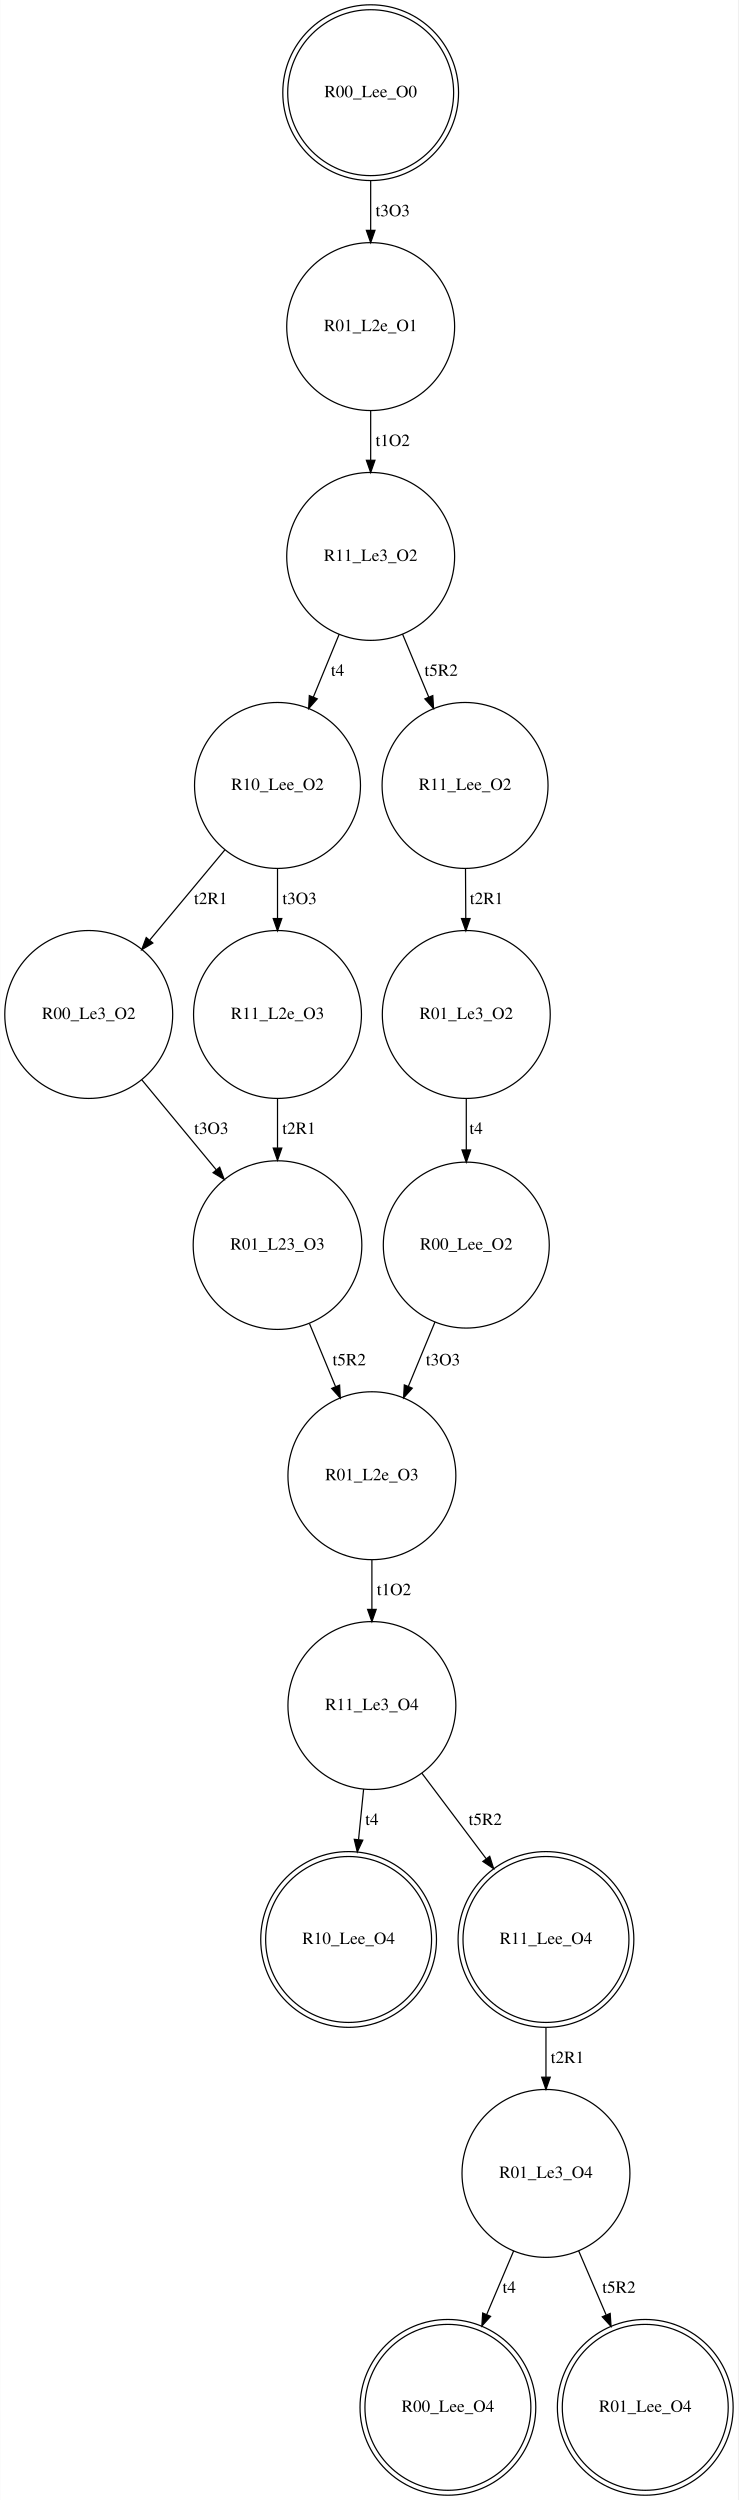
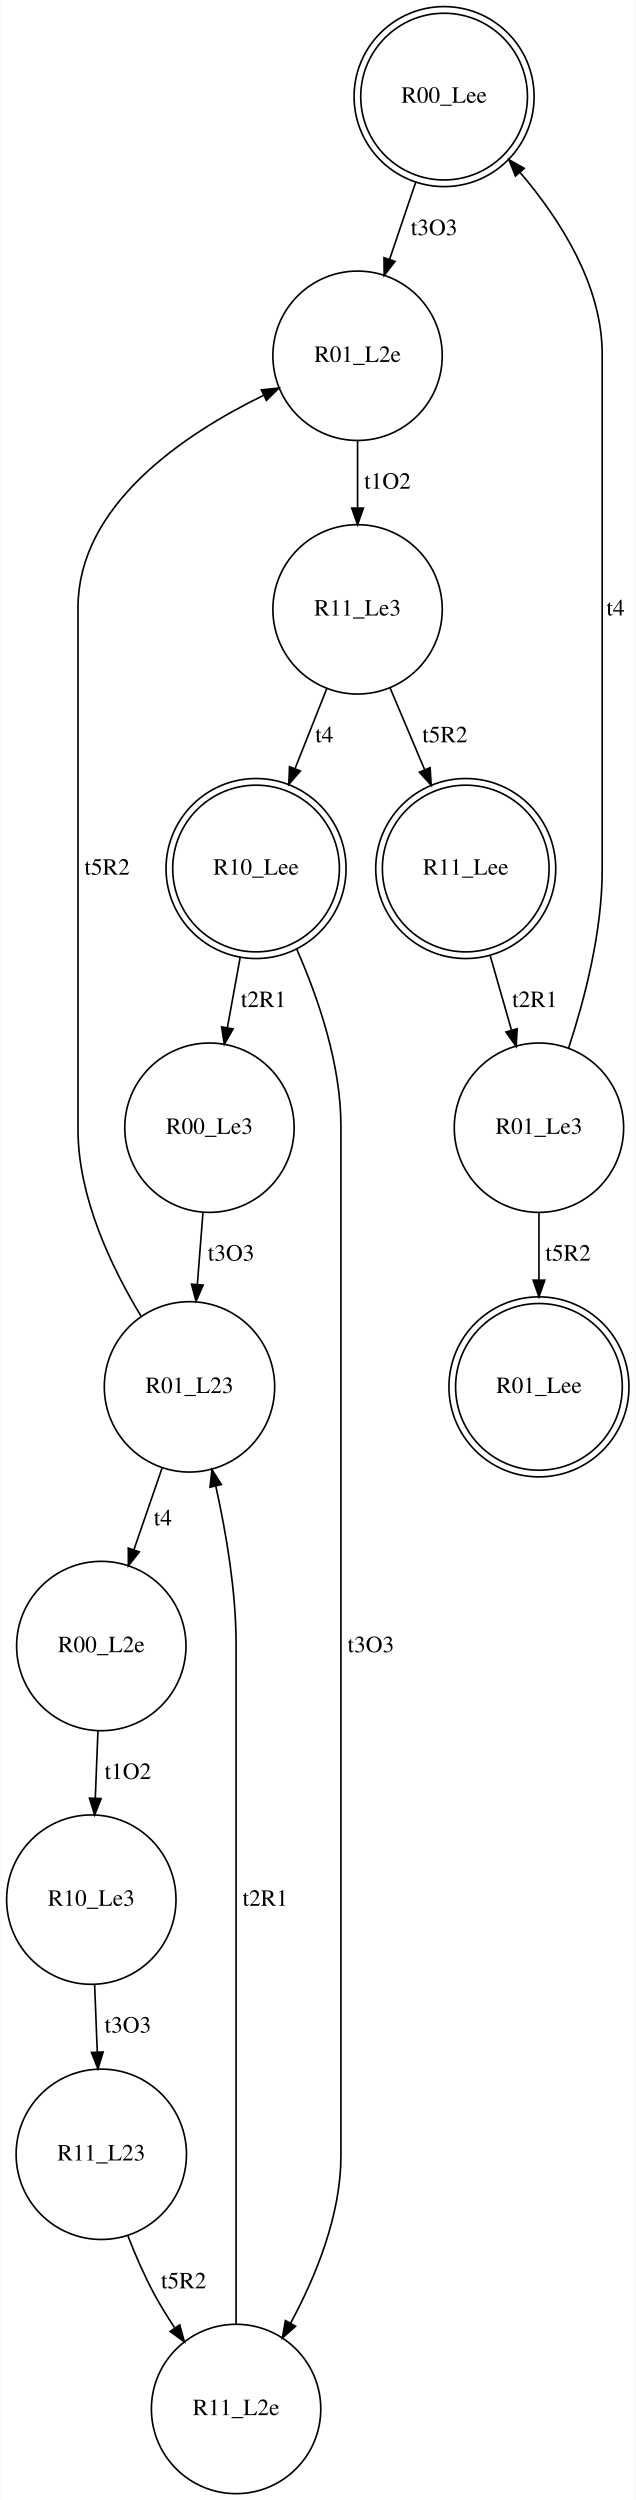
- <svg xmlns="http://www.w3.org/2000/svg" width="602pt" height="2039pt" viewBox="0.00 0.00 601.84 2039.47">
-   <g id="graph0" class="graph" transform="scale(1 1) rotate(0) translate(4 2035.47)">
-     <polygon fill="white" stroke="transparent" points="-4,4 -4,-2035.47 597.84,-2035.47 597.84,4 -4,4" />
+ <svg xmlns="http://www.w3.org/2000/svg" width="382pt" height="1502pt" viewBox="0.00 0.00 381.74 1502.31">
+   <g id="graph0" class="graph" transform="scale(1 1) rotate(0) translate(4 1498.31)">
+     <polygon fill="white" stroke="transparent" points="-4,4 -4,-1498.31 377.74,-1498.31 377.74,4 -4,4" />
    <g id="node1" class="node">
-       <ellipse fill="none" stroke="black" cx="298.24" cy="-1959.87" rx="67.68" ry="67.68" />
-       <ellipse fill="none" stroke="black" cx="298.24" cy="-1959.87" rx="71.69" ry="71.69" />
-       <text text-anchor="middle" x="298.24" y="-1956.17" font-family="Times,serif" font-size="14.00">R00_Lee_O0</text>
+       <ellipse fill="none" stroke="black" cx="262.7" cy="-1440.26" rx="50.09" ry="50.09" />
+       <ellipse fill="none" stroke="black" cx="262.7" cy="-1440.26" rx="54.09" ry="54.09" />
+       <text text-anchor="middle" x="262.7" y="-1436.56" font-family="Times,serif" font-size="14.00">R00_Lee</text>
    </g>
    <g id="node2" class="node">
-       <ellipse fill="none" stroke="black" cx="298.24" cy="-1769.04" rx="68.49" ry="68.49" />
-       <text text-anchor="middle" x="298.24" y="-1765.34" font-family="Times,serif" font-size="14.00">R01_L2e_O1</text>
+       <ellipse fill="none" stroke="black" cx="210.7" cy="-1284.52" rx="50.89" ry="50.89" />
+       <text text-anchor="middle" x="210.7" y="-1280.82" font-family="Times,serif" font-size="14.00">R01_L2e</text>
    </g>
    <g id="edge1" class="edge">
-       <path fill="none" stroke="black" d="M298.24,-1888.02C298.24,-1874.84 298.24,-1861.01 298.24,-1847.65" />
-       <polygon fill="black" stroke="black" points="301.74,-1847.53 298.24,-1837.53 294.74,-1847.53 301.74,-1847.53" />
-       <text text-anchor="middle" x="316.24" y="-1859.08" font-family="Times,serif" font-size="14.00">t3O3</text>
+       <path fill="none" stroke="black" d="M245.67,-1388.92C240.66,-1374.13 235.15,-1357.83 230.01,-1342.64" />
+       <polygon fill="black" stroke="black" points="233.22,-1341.2 226.7,-1332.85 226.59,-1343.44 233.22,-1341.2" />
+       <text text-anchor="middle" x="256.7" y="-1357.02" font-family="Times,serif" font-size="14.00">t3O3</text>
    </g>
    <g id="node3" class="node">
-       <ellipse fill="none" stroke="black" cx="298.24" cy="-1581.55" rx="68.49" ry="68.49" />
-       <text text-anchor="middle" x="298.24" y="-1577.85" font-family="Times,serif" font-size="14.00">R11_Le3_O2</text>
+       <ellipse fill="none" stroke="black" cx="210.7" cy="-1132.13" rx="50.89" ry="50.89" />
+       <text text-anchor="middle" x="210.7" y="-1128.43" font-family="Times,serif" font-size="14.00">R11_Le3</text>
    </g>
    <g id="edge2" class="edge">
-       <path fill="none" stroke="black" d="M298.24,-1700.55C298.24,-1687.42 298.24,-1673.57 298.24,-1660.15" />
-       <polygon fill="black" stroke="black" points="301.74,-1659.99 298.24,-1649.99 294.74,-1659.99 301.74,-1659.99" />
-       <text text-anchor="middle" x="316.24" y="-1671.59" font-family="Times,serif" font-size="14.00">t1O2</text>
+       <path fill="none" stroke="black" d="M210.7,-1233.45C210.7,-1220.51 210.7,-1206.45 210.7,-1193.07" />
+       <polygon fill="black" stroke="black" points="214.2,-1192.99 210.7,-1182.99 207.2,-1192.99 214.2,-1192.99" />
+       <text text-anchor="middle" x="228.7" y="-1204.63" font-family="Times,serif" font-size="14.00">t1O2</text>
    </g>
    <g id="node4" class="node">
-       <ellipse fill="none" stroke="black" cx="222.24" cy="-1394.71" rx="67.69" ry="67.69" />
-       <text text-anchor="middle" x="222.24" y="-1391.01" font-family="Times,serif" font-size="14.00">R10_Lee_O2</text>
+       <ellipse fill="none" stroke="black" cx="149.7" cy="-976.39" rx="50.09" ry="50.09" />
+       <ellipse fill="none" stroke="black" cx="149.7" cy="-976.39" rx="54.09" ry="54.09" />
+       <text text-anchor="middle" x="149.7" y="-972.69" font-family="Times,serif" font-size="14.00">R10_Lee</text>
    </g>
    <g id="edge4" class="edge">
-       <path fill="none" stroke="black" d="M272.62,-1518.23C265.82,-1501.69 258.43,-1483.71 251.45,-1466.75" />
-       <polygon fill="black" stroke="black" points="254.67,-1465.36 247.63,-1457.44 248.19,-1468.02 254.67,-1465.36" />
-       <text text-anchor="middle" x="271.24" y="-1484.1" font-family="Times,serif" font-size="14.00">t4</text>
+       <path fill="none" stroke="black" d="M192.23,-1084.59C186.25,-1069.51 179.53,-1052.58 173.23,-1036.71" />
+       <polygon fill="black" stroke="black" points="176.31,-1034.99 169.37,-1026.98 169.81,-1037.57 176.31,-1034.99" />
+       <text text-anchor="middle" x="190.7" y="-1052.24" font-family="Times,serif" font-size="14.00">t4</text>
    </g>
-     <g id="node15" class="node">
-       <ellipse fill="none" stroke="black" cx="375.24" cy="-1394.71" rx="67.69" ry="67.69" />
-       <text text-anchor="middle" x="375.24" y="-1391.01" font-family="Times,serif" font-size="14.00">R11_Lee_O2</text>
+     <g id="node11" class="node">
+       <ellipse fill="none" stroke="black" cx="275.7" cy="-976.39" rx="50.09" ry="50.09" />
+       <ellipse fill="none" stroke="black" cx="275.7" cy="-976.39" rx="54.09" ry="54.09" />
+       <text text-anchor="middle" x="275.7" y="-972.69" font-family="Times,serif" font-size="14.00">R11_Lee</text>
    </g>
    <g id="edge3" class="edge">
-       <path fill="none" stroke="black" d="M324.21,-1518.23C331.09,-1501.69 338.58,-1483.71 345.65,-1466.75" />
-       <polygon fill="black" stroke="black" points="348.91,-1468.02 349.53,-1457.44 342.45,-1465.33 348.91,-1468.02" />
-       <text text-anchor="middle" x="355.74" y="-1484.1" font-family="Times,serif" font-size="14.00">t5R2</text>
+       <path fill="none" stroke="black" d="M230.2,-1085.01C236.73,-1069.55 244.1,-1052.12 250.98,-1035.85" />
+       <polygon fill="black" stroke="black" points="254.29,-1037 254.96,-1026.43 247.85,-1034.28 254.29,-1037" />
+       <text text-anchor="middle" x="263.2" y="-1052.24" font-family="Times,serif" font-size="14.00">t5R2</text>
    </g>
    <g id="node5" class="node">
-       <ellipse fill="none" stroke="black" cx="68.24" cy="-1207.87" rx="68.49" ry="68.49" />
-       <text text-anchor="middle" x="68.24" y="-1204.17" font-family="Times,serif" font-size="14.00">R00_Le3_O2</text>
+       <ellipse fill="none" stroke="black" cx="121.7" cy="-820.65" rx="50.89" ry="50.89" />
+       <text text-anchor="middle" x="121.7" y="-816.95" font-family="Times,serif" font-size="14.00">R00_Le3</text>
    </g>
    <g id="edge6" class="edge">
-       <path fill="none" stroke="black" d="M179.35,-1342.22C160.32,-1319.38 137.8,-1292.36 118.04,-1268.63" />
-       <polygon fill="black" stroke="black" points="120.54,-1266.17 111.45,-1260.72 115.16,-1270.65 120.54,-1266.17" />
-       <text text-anchor="middle" x="167.74" y="-1297.92" font-family="Times,serif" font-size="14.00">t2R1</text>
+       <path fill="none" stroke="black" d="M140.14,-922.91C137.66,-909.33 134.99,-894.62 132.46,-880.73" />
+       <polygon fill="black" stroke="black" points="135.88,-880 130.64,-870.79 128.99,-881.25 135.88,-880" />
+       <text text-anchor="middle" x="154.2" y="-893.15" font-family="Times,serif" font-size="14.00">t2R1</text>
    </g>
-     <g id="node14" class="node">
-       <ellipse fill="none" stroke="black" cx="222.24" cy="-1207.87" rx="68.49" ry="68.49" />
-       <text text-anchor="middle" x="222.24" y="-1204.17" font-family="Times,serif" font-size="14.00">R11_L2e_O3</text>
+     <g id="node10" class="node">
+       <ellipse fill="none" stroke="black" cx="137.7" cy="-50.7" rx="50.89" ry="50.89" />
+       <text text-anchor="middle" x="137.7" y="-47" font-family="Times,serif" font-size="14.00">R11_L2e</text>
    </g>
    <g id="edge5" class="edge">
-       <path fill="none" stroke="black" d="M222.24,-1326.98C222.24,-1313.79 222.24,-1299.85 222.24,-1286.35" />
-       <polygon fill="black" stroke="black" points="225.74,-1286.12 222.24,-1276.13 218.74,-1286.13 225.74,-1286.12" />
-       <text text-anchor="middle" x="240.24" y="-1297.92" font-family="Times,serif" font-size="14.00">t3O3</text>
+       <path fill="none" stroke="black" d="M174.15,-927.91C187.24,-898.18 200.7,-858.63 200.7,-821.65 200.7,-821.65 200.7,-821.65 200.7,-202.74 200.7,-167.36 185.79,-130.66 170.48,-102.3" />
+       <polygon fill="black" stroke="black" points="173.44,-100.42 165.51,-93.39 167.33,-103.83 173.44,-100.42" />
+       <text text-anchor="middle" x="218.7" y="-505.47" font-family="Times,serif" font-size="14.00">t3O3</text>
    </g>
    <g id="node6" class="node">
-       <ellipse fill="none" stroke="black" cx="222.24" cy="-1019.73" rx="68.79" ry="68.79" />
-       <text text-anchor="middle" x="222.24" y="-1016.03" font-family="Times,serif" font-size="14.00">R01_L23_O3</text>
+       <ellipse fill="none" stroke="black" cx="109.7" cy="-664.91" rx="51.19" ry="51.19" />
+       <text text-anchor="middle" x="109.7" y="-661.21" font-family="Times,serif" font-size="14.00">R01_L23</text>
    </g>
    <g id="edge7" class="edge">
-       <path fill="none" stroke="black" d="M111.55,-1154.53C130.41,-1131.73 152.64,-1104.87 172.2,-1081.22" />
-       <polygon fill="black" stroke="black" points="175.05,-1083.27 178.73,-1073.33 169.66,-1078.8 175.05,-1083.27" />
-       <text text-anchor="middle" x="168.24" y="-1110.43" font-family="Times,serif" font-size="14.00">t3O3</text>
+       <path fill="none" stroke="black" d="M117.8,-769.74C116.73,-755.98 115.55,-740.9 114.43,-726.6" />
+       <polygon fill="black" stroke="black" points="117.9,-726.06 113.63,-716.36 110.92,-726.61 117.9,-726.06" />
+       <text text-anchor="middle" x="134.7" y="-740.76" font-family="Times,serif" font-size="14.00">t3O3</text>
+     </g>
+     <g id="edge8" class="edge">
+       <path fill="none" stroke="black" d="M80.5,-707.54C62.45,-737.33 42.7,-779.18 42.7,-819.65 42.7,-1133.13 42.7,-1133.13 42.7,-1133.13 42.7,-1194.36 105.42,-1236.92 154.21,-1260.75" />
+       <polygon fill="black" stroke="black" points="152.92,-1264.01 163.45,-1265.13 155.91,-1257.69 152.92,-1264.01" />
+       <text text-anchor="middle" x="60.2" y="-972.69" font-family="Times,serif" font-size="14.00">t5R2</text>
    </g>
    <g id="node7" class="node">
-       <ellipse fill="none" stroke="black" cx="299.24" cy="-831.6" rx="68.49" ry="68.49" />
-       <text text-anchor="middle" x="299.24" y="-827.9" font-family="Times,serif" font-size="14.00">R01_L2e_O3</text>
+       <ellipse fill="none" stroke="black" cx="56.7" cy="-509.17" rx="50.89" ry="50.89" />
+       <text text-anchor="middle" x="56.7" y="-505.47" font-family="Times,serif" font-size="14.00">R00_L2e</text>
    </g>
-     <g id="edge8" class="edge">
-       <path fill="none" stroke="black" d="M248.31,-955.72C255.16,-939.16 262.59,-921.19 269.61,-904.22" />
-       <polygon fill="black" stroke="black" points="272.88,-905.5 273.46,-894.92 266.41,-902.82 272.88,-905.5" />
-       <text text-anchor="middle" x="280.74" y="-921.64" font-family="Times,serif" font-size="14.00">t5R2</text>
+     <g id="edge9" class="edge">
+       <path fill="none" stroke="black" d="M93.22,-616.11C87.88,-600.63 81.91,-583.31 76.37,-567.24" />
+       <polygon fill="black" stroke="black" points="79.55,-565.73 72.98,-557.41 72.93,-568.01 79.55,-565.73" />
+       <text text-anchor="middle" x="93.7" y="-581.66" font-family="Times,serif" font-size="14.00">t4</text>
    </g>
    <g id="node8" class="node">
-       <ellipse fill="none" stroke="black" cx="299.24" cy="-644.11" rx="68.49" ry="68.49" />
-       <text text-anchor="middle" x="299.24" y="-640.41" font-family="Times,serif" font-size="14.00">R11_Le3_O4</text>
+       <ellipse fill="none" stroke="black" cx="50.7" cy="-356.78" rx="50.89" ry="50.89" />
+       <text text-anchor="middle" x="50.7" y="-353.08" font-family="Times,serif" font-size="14.00">R10_Le3</text>
    </g>
-     <g id="edge9" class="edge">
-       <path fill="none" stroke="black" d="M299.24,-763.11C299.24,-749.98 299.24,-736.13 299.24,-722.71" />
-       <polygon fill="black" stroke="black" points="302.74,-722.55 299.24,-712.55 295.74,-722.55 302.74,-722.55" />
-       <text text-anchor="middle" x="317.24" y="-734.15" font-family="Times,serif" font-size="14.00">t1O2</text>
+     <g id="edge10" class="edge">
+       <path fill="none" stroke="black" d="M54.71,-458.51C54.19,-445.49 53.63,-431.3 53.09,-417.8" />
+       <polygon fill="black" stroke="black" points="56.58,-417.49 52.68,-407.64 49.59,-417.77 56.58,-417.49" />
+       <text text-anchor="middle" x="72.7" y="-429.27" font-family="Times,serif" font-size="14.00">t1O2</text>
    </g>
    <g id="node9" class="node">
-       <ellipse fill="none" stroke="black" cx="280.24" cy="-453.27" rx="67.68" ry="67.68" />
-       <ellipse fill="none" stroke="black" cx="280.24" cy="-453.27" rx="71.69" ry="71.69" />
-       <text text-anchor="middle" x="280.24" y="-449.57" font-family="Times,serif" font-size="14.00">R10_Lee_O4</text>
+       <ellipse fill="none" stroke="black" cx="56.7" cy="-203.74" rx="51.19" ry="51.19" />
+       <text text-anchor="middle" x="56.7" y="-200.04" font-family="Times,serif" font-size="14.00">R11_L23</text>
    </g>
    <g id="edge11" class="edge">
-       <path fill="none" stroke="black" d="M292.49,-576C291.16,-562.74 289.74,-548.69 288.37,-535.03" />
-       <polygon fill="black" stroke="black" points="291.81,-534.28 287.33,-524.68 284.85,-534.98 291.81,-534.28" />
-       <text text-anchor="middle" x="299.24" y="-546.66" font-family="Times,serif" font-size="14.00">t4</text>
-     </g>
-     <g id="node10" class="node">
-       <ellipse fill="none" stroke="black" cx="441.24" cy="-453.27" rx="67.68" ry="67.68" />
-       <ellipse fill="none" stroke="black" cx="441.24" cy="-453.27" rx="71.69" ry="71.69" />
-       <text text-anchor="middle" x="441.24" y="-449.57" font-family="Times,serif" font-size="14.00">R11_Lee_O4</text>
-     </g>
-     <g id="edge10" class="edge">
-       <path fill="none" stroke="black" d="M339.94,-588.99C356.29,-567.25 375.28,-542 392.37,-519.27" />
-       <polygon fill="black" stroke="black" points="395.35,-521.12 398.57,-511.02 389.76,-516.91 395.35,-521.12" />
-       <text text-anchor="middle" x="391.74" y="-546.66" font-family="Times,serif" font-size="14.00">t5R2</text>
-     </g>
-     <g id="node11" class="node">
-       <ellipse fill="none" stroke="black" cx="441.24" cy="-262.43" rx="68.49" ry="68.49" />
-       <text text-anchor="middle" x="441.24" y="-258.73" font-family="Times,serif" font-size="14.00">R01_Le3_O4</text>
+       <path fill="none" stroke="black" d="M52.68,-305.9C53.19,-292.89 53.76,-278.73 54.29,-265.23" />
+       <polygon fill="black" stroke="black" points="57.8,-265.21 54.7,-255.08 50.8,-264.93 57.8,-265.21" />
+       <text text-anchor="middle" x="72.7" y="-276.88" font-family="Times,serif" font-size="14.00">t3O3</text>
    </g>
    <g id="edge12" class="edge">
-       <path fill="none" stroke="black" d="M441.24,-381.42C441.24,-368.24 441.24,-354.41 441.24,-341.04" />
-       <polygon fill="black" stroke="black" points="444.74,-340.93 441.24,-330.93 437.74,-340.93 444.74,-340.93" />
-       <text text-anchor="middle" x="458.74" y="-352.48" font-family="Times,serif" font-size="14.00">t2R1</text>
+       <path fill="none" stroke="black" d="M72.73,-154.62C77.31,-142.83 82.71,-130.43 88.7,-119.39 92.26,-112.81 96.38,-106.14 100.68,-99.67" />
+       <polygon fill="black" stroke="black" points="103.85,-101.24 106.62,-91.02 98.08,-97.28 103.85,-101.24" />
+       <text text-anchor="middle" x="106.2" y="-123.19" font-family="Times,serif" font-size="14.00">t5R2</text>
+     </g>
+     <g id="edge13" class="edge">
+       <path fill="none" stroke="black" d="M137.7,-101.7C137.7,-131.12 137.7,-169.04 137.7,-202.74 137.7,-510.17 137.7,-510.17 137.7,-510.17 137.7,-541.96 131.83,-576.86 125.47,-605.36" />
+       <polygon fill="black" stroke="black" points="122.04,-604.63 123.2,-615.16 128.86,-606.21 122.04,-604.63" />
+       <text text-anchor="middle" x="155.2" y="-353.08" font-family="Times,serif" font-size="14.00">t2R1</text>
    </g>
    <g id="node12" class="node">
-       <ellipse fill="none" stroke="black" cx="361.24" cy="-71.59" rx="67.68" ry="67.68" />
-       <ellipse fill="none" stroke="black" cx="361.24" cy="-71.59" rx="71.69" ry="71.69" />
-       <text text-anchor="middle" x="361.24" y="-67.89" font-family="Times,serif" font-size="14.00">R00_Lee_O4</text>
+       <ellipse fill="none" stroke="black" cx="319.7" cy="-820.65" rx="50.89" ry="50.89" />
+       <text text-anchor="middle" x="319.7" y="-816.95" font-family="Times,serif" font-size="14.00">R01_Le3</text>
    </g>
    <g id="edge14" class="edge">
-       <path fill="none" stroke="black" d="M414.94,-199.34C407.91,-182.74 400.23,-164.63 392.94,-147.42" />
-       <polygon fill="black" stroke="black" points="396.06,-145.81 388.94,-137.97 389.62,-148.54 396.06,-145.81" />
-       <text text-anchor="middle" x="411.24" y="-164.99" font-family="Times,serif" font-size="14.00">t4</text>
+       <path fill="none" stroke="black" d="M290.35,-924.2C294.45,-909.86 298.94,-894.18 303.14,-879.49" />
+       <polygon fill="black" stroke="black" points="306.61,-880.08 306,-869.5 299.88,-878.15 306.61,-880.08" />
+       <text text-anchor="middle" x="317.2" y="-893.15" font-family="Times,serif" font-size="14.00">t2R1</text>
+     </g>
+     <g id="edge16" class="edge">
+       <path fill="none" stroke="black" d="M337.47,-868.36C347.36,-898.45 357.7,-938.69 357.7,-975.39 357.7,-1285.52 357.7,-1285.52 357.7,-1285.52 357.7,-1326.68 332.76,-1366.02 308.43,-1394.6" />
+       <polygon fill="black" stroke="black" points="305.58,-1392.55 301.61,-1402.37 310.84,-1397.17 305.58,-1392.55" />
+       <text text-anchor="middle" x="365.7" y="-1128.43" font-family="Times,serif" font-size="14.00">t4</text>
    </g>
    <g id="node13" class="node">
-       <ellipse fill="none" stroke="black" cx="522.24" cy="-71.59" rx="67.68" ry="67.68" />
-       <ellipse fill="none" stroke="black" cx="522.24" cy="-71.59" rx="71.69" ry="71.69" />
-       <text text-anchor="middle" x="522.24" y="-67.89" font-family="Times,serif" font-size="14.00">R01_Lee_O4</text>
-     </g>
-     <g id="edge13" class="edge">
-       <path fill="none" stroke="black" d="M467.88,-199.34C475.04,-182.65 482.85,-164.43 490.27,-147.14" />
-       <polygon fill="black" stroke="black" points="493.62,-148.21 494.34,-137.64 487.18,-145.45 493.62,-148.21" />
-       <text text-anchor="middle" x="500.74" y="-164.99" font-family="Times,serif" font-size="14.00">t5R2</text>
+       <ellipse fill="none" stroke="black" cx="319.7" cy="-664.91" rx="50.09" ry="50.09" />
+       <ellipse fill="none" stroke="black" cx="319.7" cy="-664.91" rx="54.09" ry="54.09" />
+       <text text-anchor="middle" x="319.7" y="-661.21" font-family="Times,serif" font-size="14.00">R01_Lee</text>
    </g>
    <g id="edge15" class="edge">
-       <path fill="none" stroke="black" d="M222.24,-1139.41C222.24,-1126.31 222.24,-1112.48 222.24,-1099.06" />
-       <polygon fill="black" stroke="black" points="225.74,-1098.9 222.24,-1088.9 218.74,-1098.9 225.74,-1098.9" />
-       <text text-anchor="middle" x="239.74" y="-1110.43" font-family="Times,serif" font-size="14.00">t2R1</text>
-     </g>
-     <g id="node16" class="node">
-       <ellipse fill="none" stroke="black" cx="376.24" cy="-1207.87" rx="68.49" ry="68.49" />
-       <text text-anchor="middle" x="376.24" y="-1204.17" font-family="Times,serif" font-size="14.00">R01_Le3_O2</text>
-     </g>
-     <g id="edge16" class="edge">
-       <path fill="none" stroke="black" d="M375.6,-1326.98C375.68,-1313.79 375.75,-1299.85 375.82,-1286.35" />
-       <polygon fill="black" stroke="black" points="379.33,-1286.14 375.88,-1276.13 372.33,-1286.11 379.33,-1286.14" />
-       <text text-anchor="middle" x="392.74" y="-1297.92" font-family="Times,serif" font-size="14.00">t2R1</text>
-     </g>
-     <g id="node17" class="node">
-       <ellipse fill="none" stroke="black" cx="376.24" cy="-1019.73" rx="67.69" ry="67.69" />
-       <text text-anchor="middle" x="376.24" y="-1016.03" font-family="Times,serif" font-size="14.00">R00_Lee_O2</text>
-     </g>
-     <g id="edge17" class="edge">
-       <path fill="none" stroke="black" d="M376.24,-1139.41C376.24,-1125.76 376.24,-1111.32 376.24,-1097.38" />
-       <polygon fill="black" stroke="black" points="379.74,-1097.34 376.24,-1087.34 372.74,-1097.34 379.74,-1097.34" />
-       <text text-anchor="middle" x="384.24" y="-1110.43" font-family="Times,serif" font-size="14.00">t4</text>
-     </g>
-     <g id="edge18" class="edge">
-       <path fill="none" stroke="black" d="M350.71,-957.01C343.77,-940.22 336.19,-921.9 329.03,-904.6" />
-       <polygon fill="black" stroke="black" points="332.16,-903.01 325.1,-895.1 325.69,-905.68 332.16,-903.01" />
-       <text text-anchor="middle" x="357.24" y="-921.64" font-family="Times,serif" font-size="14.00">t3O3</text>
+       <path fill="none" stroke="black" d="M319.7,-769.74C319.7,-756.81 319.7,-742.72 319.7,-729.21" />
+       <polygon fill="black" stroke="black" points="323.2,-729.02 319.7,-719.02 316.2,-729.02 323.2,-729.02" />
+       <text text-anchor="middle" x="337.2" y="-740.76" font-family="Times,serif" font-size="14.00">t5R2</text>
    </g>
  </g>
</svg>
